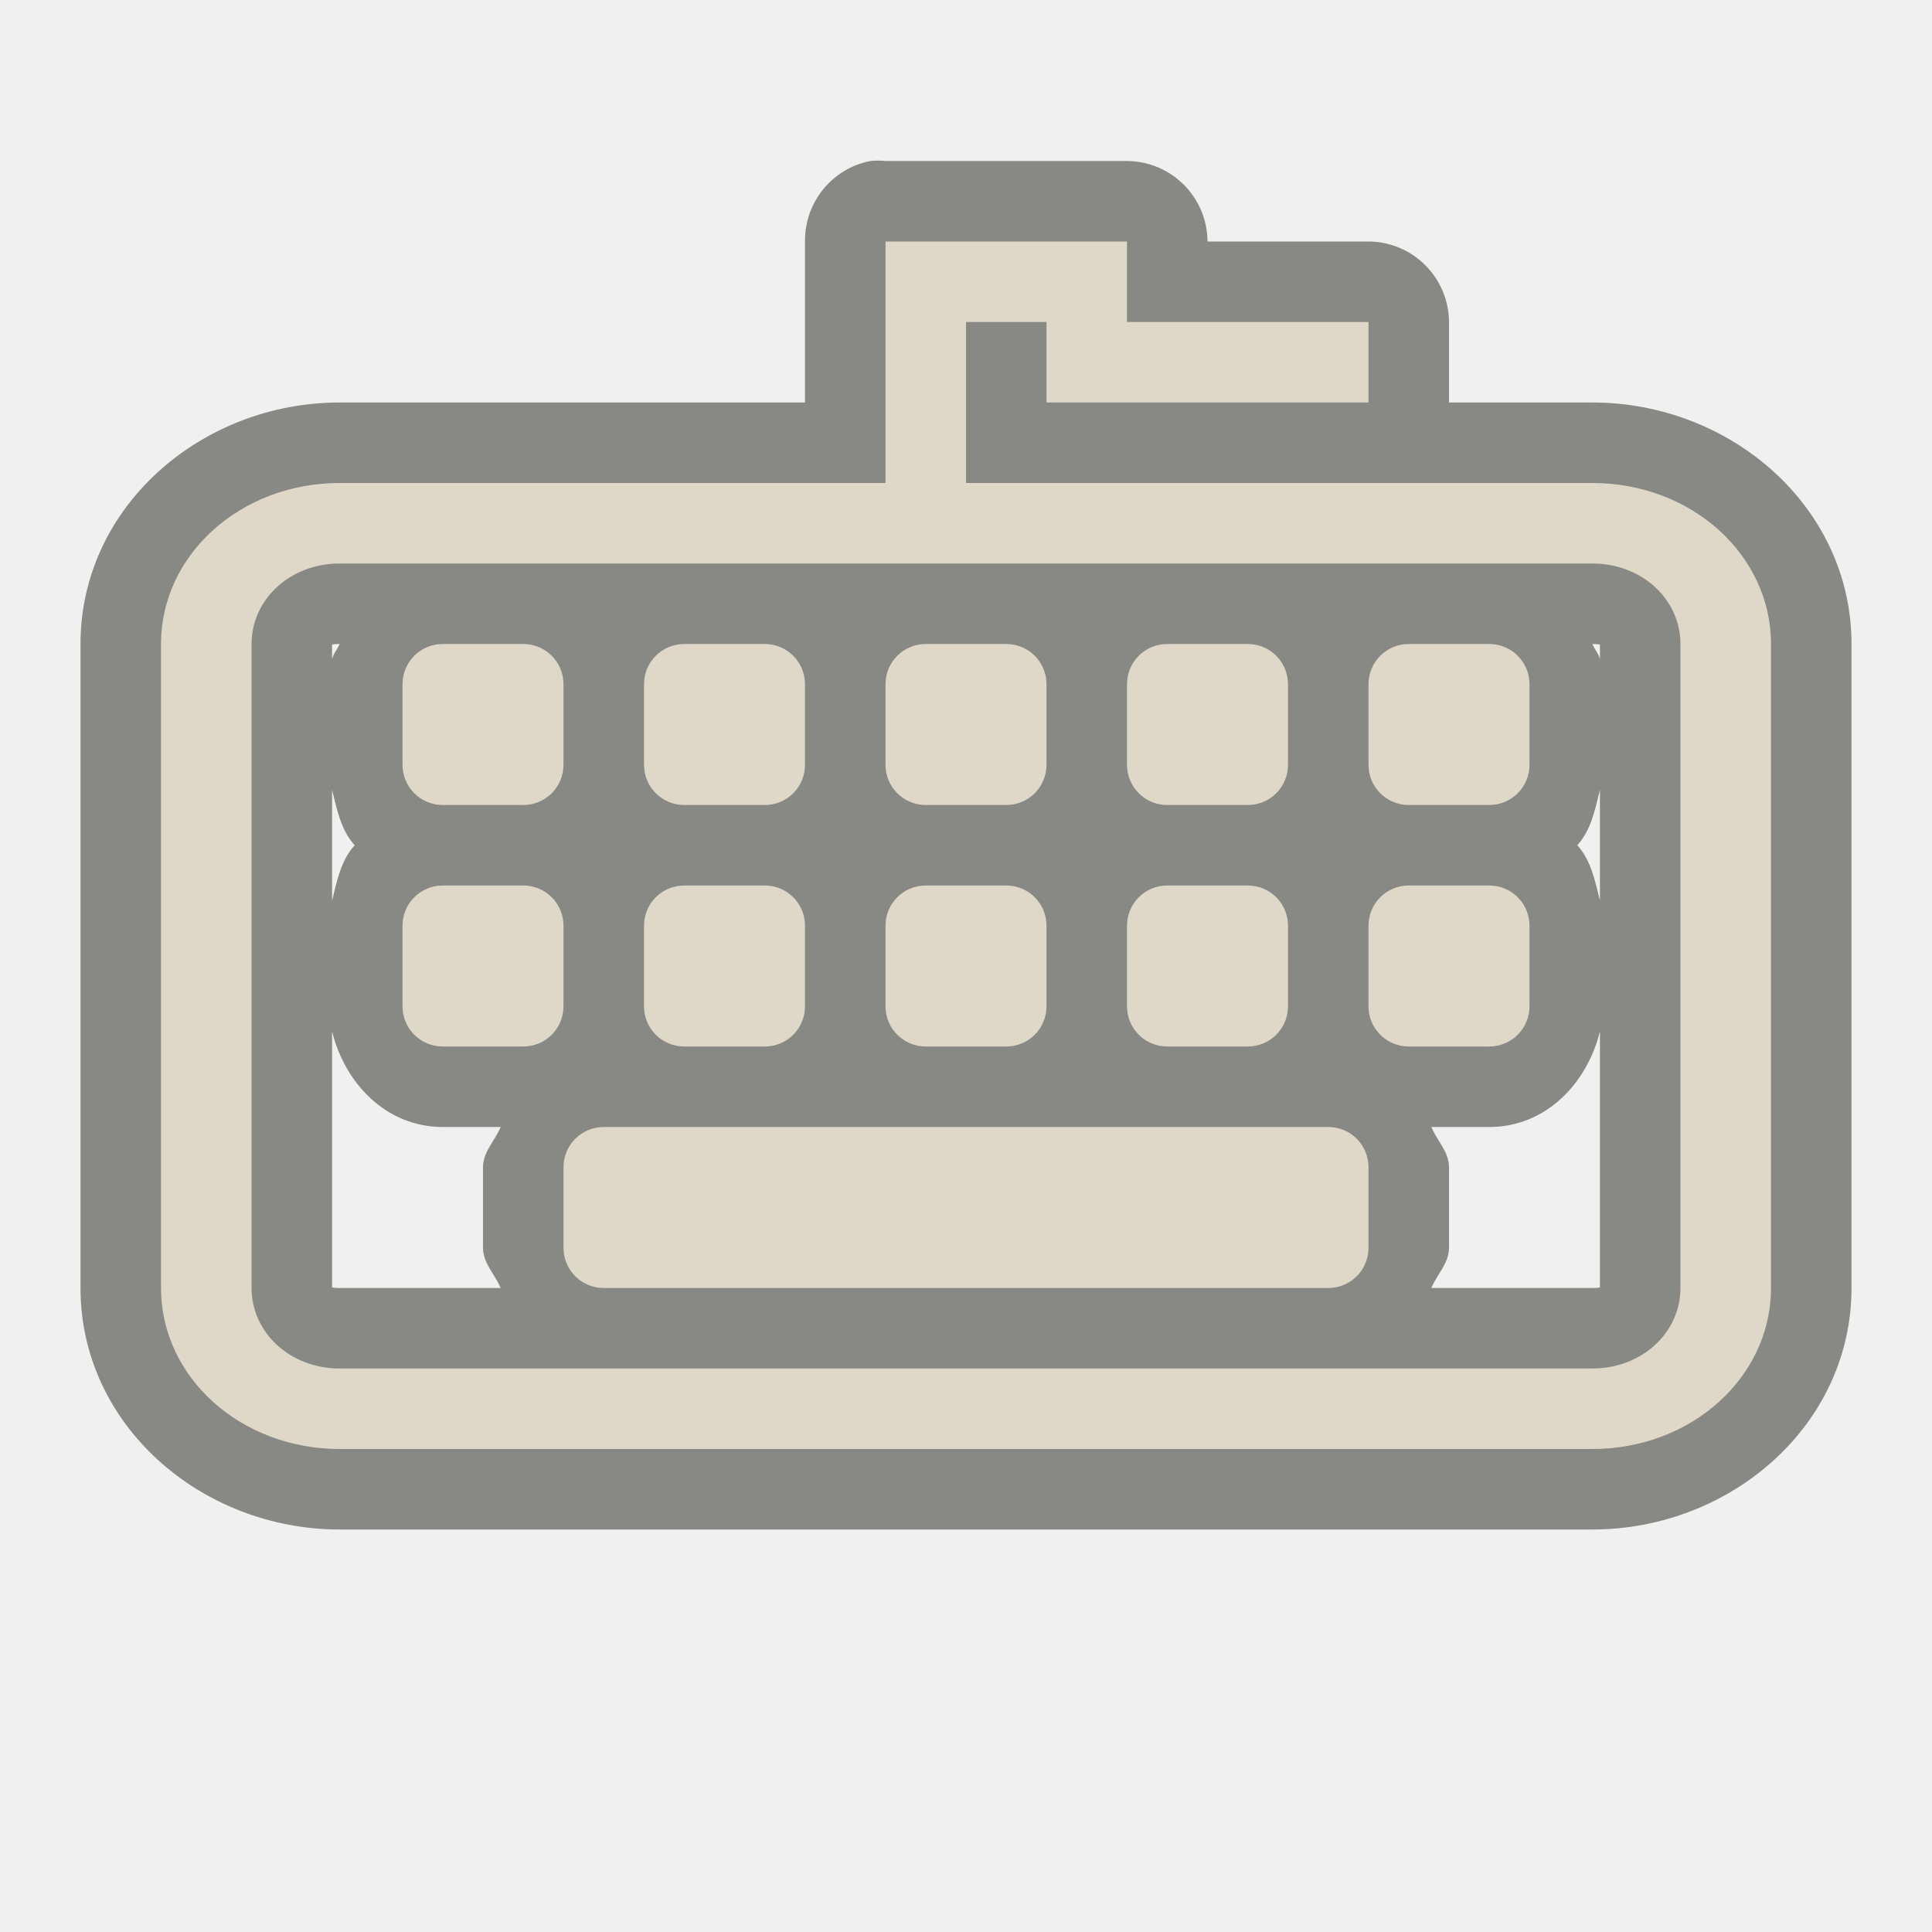
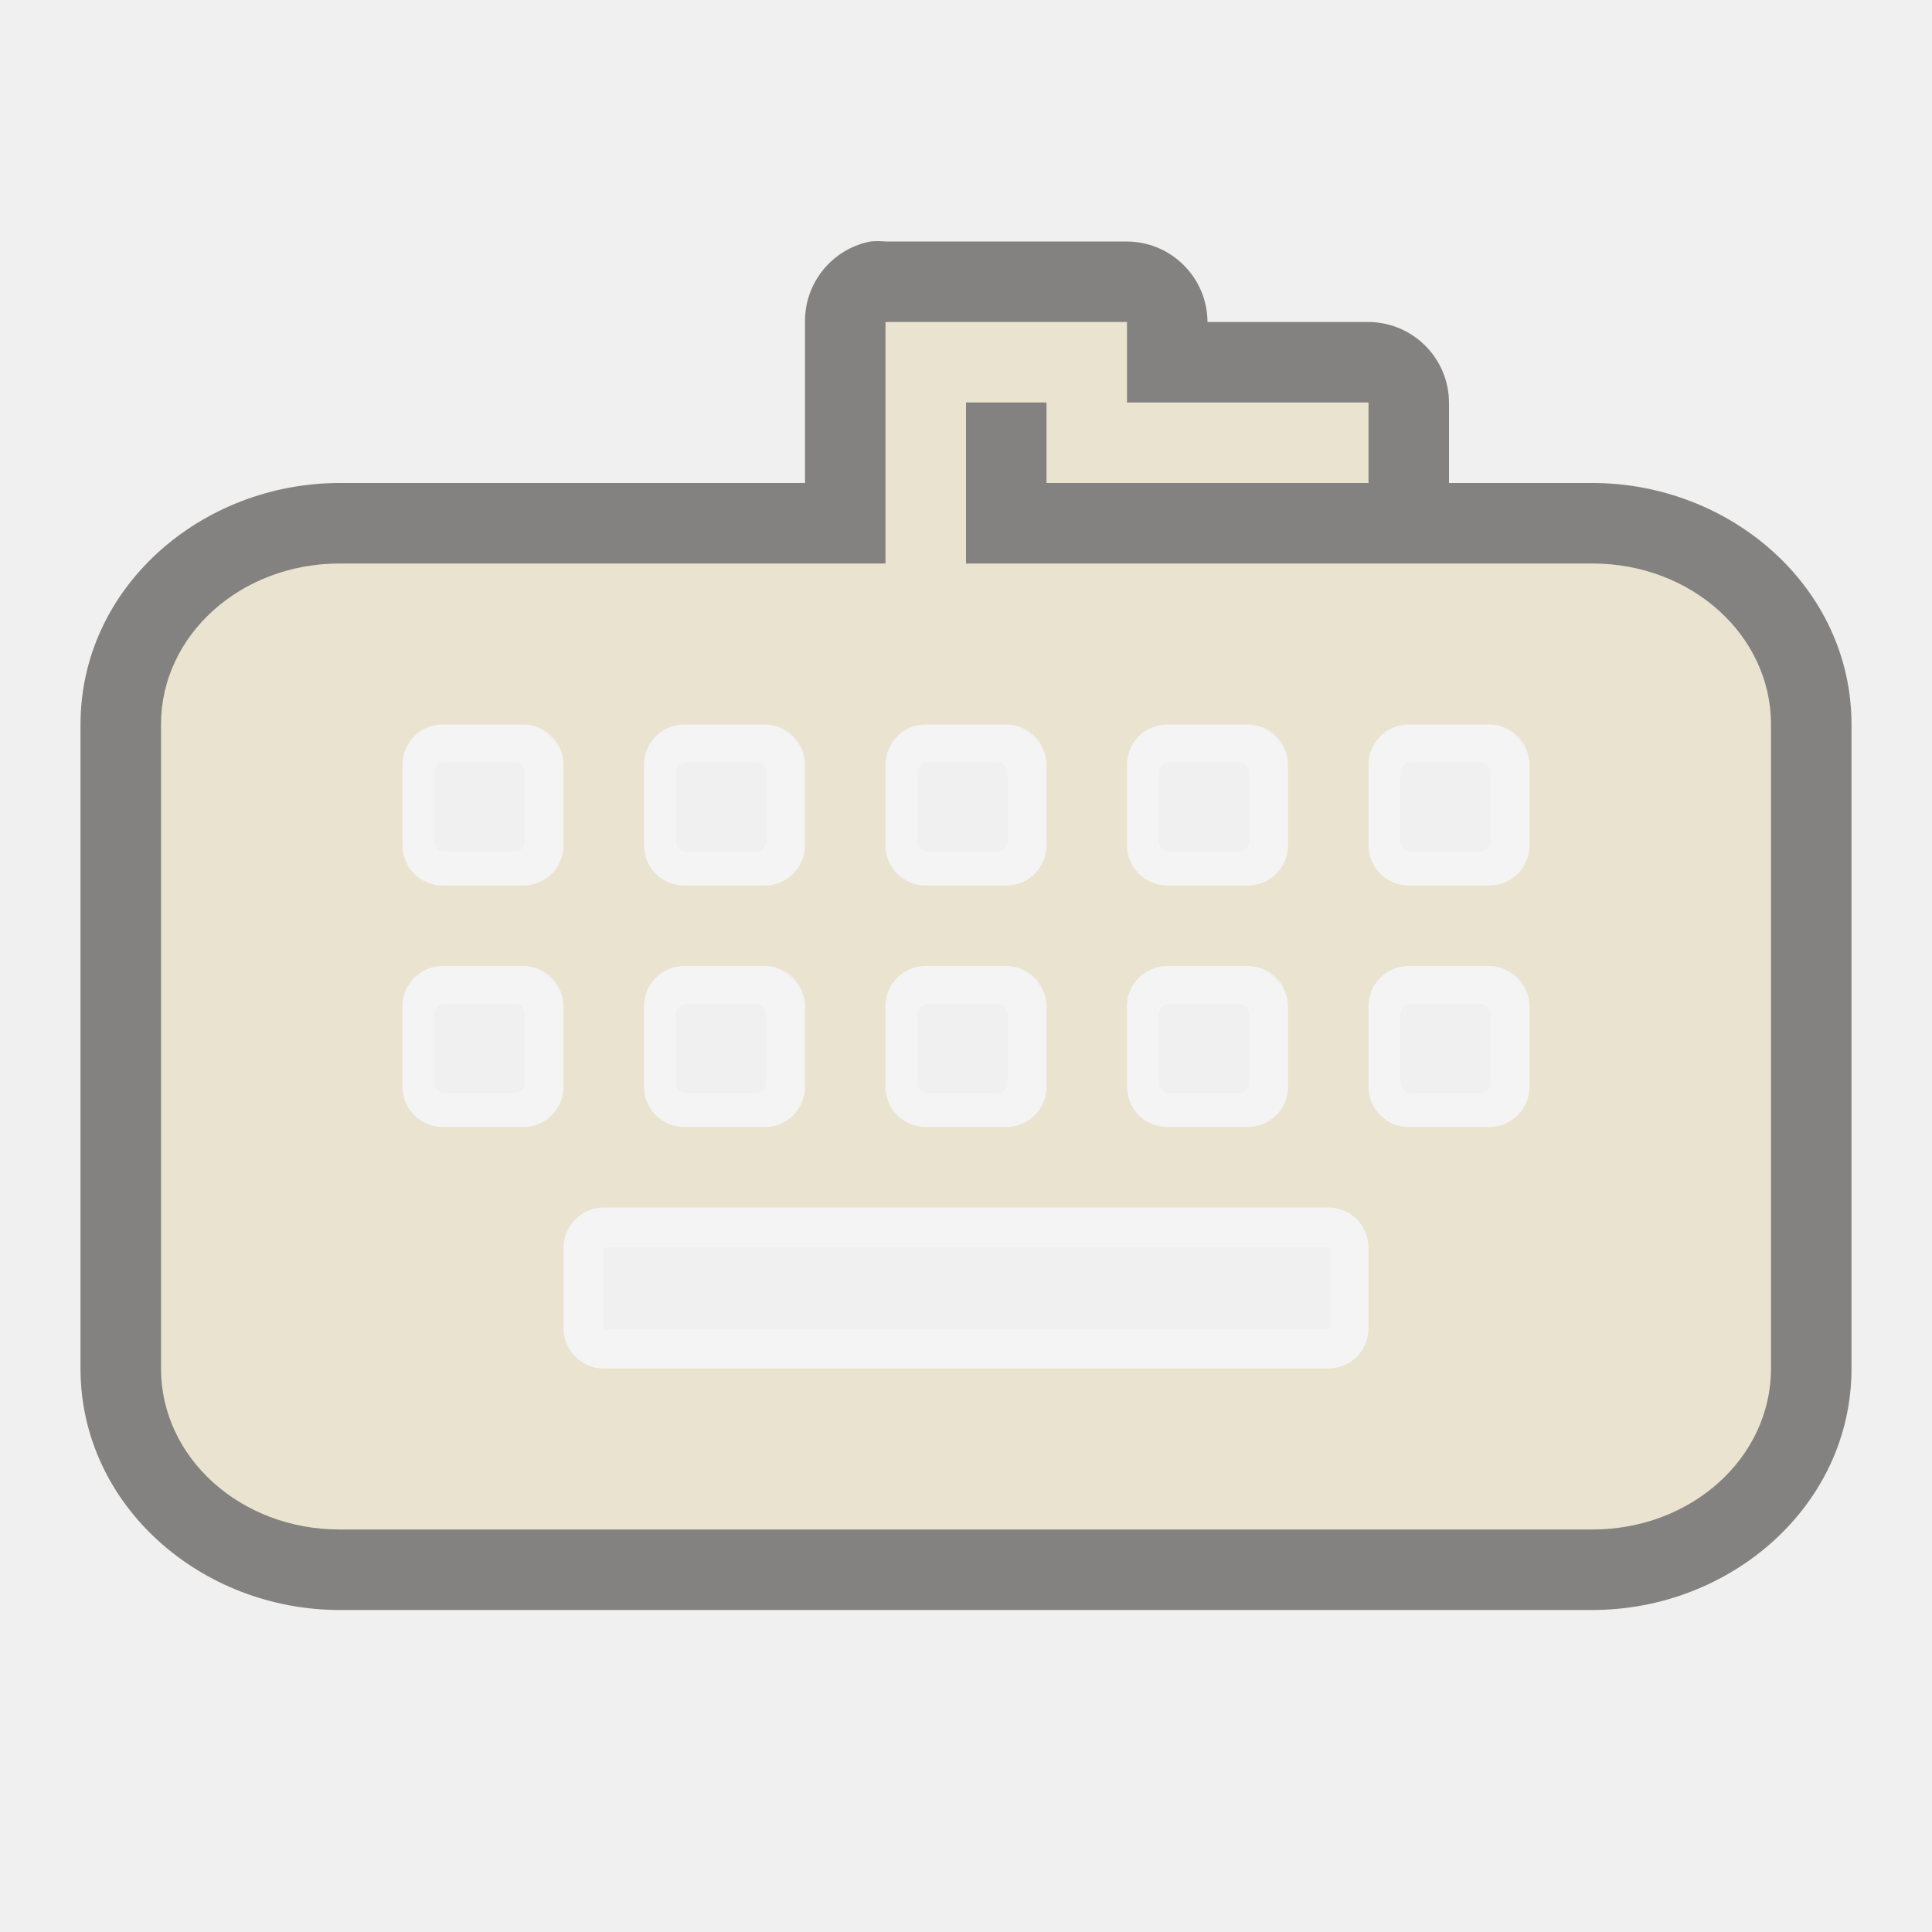
<svg xmlns="http://www.w3.org/2000/svg" version="1.0" width="24" height="24" id="svg3225">
  <defs id="defs3227" />
-   <g id="layer1">
-     <path d="M 10.812,2 C 10.336,2.093 9.994,2.514 10,3 L 10,5 4.219,5 C 2.502,5 1,6.295 1,8 l 0,8 c 0,1.705 1.502,3 3.219,3 l 15.562,0 C 21.498,19 23,17.705 23,16 L 23,8 C 23,6.295 21.498,5 19.781,5 L 18,5 18,4 C 17.997,3.449 17.551,3.003 17,3 17,3 15.889,3 15,3 14.997,2.449 14.551,2.003 14,2 l -3,0 c -0.062,-0.006 -0.125,-0.006 -0.188,0 l 0,0 z M 4.125,8 c 0,0.024 -0.036,0 0.094,0 C 4.192,8.066 4.142,8.118 4.125,8.188 L 4.125,8 z m 15.656,0 c 0.13,0 0.094,0.024 0.094,0 l 0,0.188 C 19.858,8.118 19.808,8.066 19.781,8 z M 4.125,9.812 C 4.186,10.06 4.237,10.315 4.406,10.5 4.237,10.685 4.186,10.94 4.125,11.188 l 0,-1.375 z m 15.75,0 0,1.375 C 19.814,10.94 19.763,10.685 19.594,10.5 19.763,10.315 19.814,10.06 19.875,9.812 z m -15.75,3 C 4.287,13.467 4.803,14 5.5,14 l 0.719,0 C 6.149,14.172 6,14.306 6,14.5 l 0,1 c 0,0.194 0.149,0.328 0.219,0.5 l -2,0 C 4.089,16 4.125,15.976 4.125,16 l 0,-3.188 z m 15.75,0 0,3.188 c 0,-0.024 0.036,0 -0.094,0 l -2,0 C 17.851,15.828 18,15.694 18,15.5 l 0,-1 C 18,14.306 17.851,14.172 17.781,14 L 18.5,14 c 0.697,0 1.213,-0.533 1.375,-1.188 z" id="path3219" style="opacity:0.6;fill:#43423e;fill-opacity:1;fill-rule:evenodd;stroke:none;stroke-width:1.7;marker:none;visibility:visible;display:inline;overflow:visible;enable-background:accumulate" />
-     <path d="M 11,3 11,6 4.219,6 C 2.988,6 2,6.892 2,8 l 0,8 c 0,1.108 0.988,2 2.219,2 l 15.562,0 C 21.012,18 22,17.108 22,16 L 22,8 C 22,6.892 21.012,6 19.781,6 L 12,6 l 0,-2 1,0 0,1 4,0 0,-1 c 0,0 -3,0 -3,0 L 14,3 11,3 z M 4.219,7 19.781,7 C 20.397,7 20.875,7.446 20.875,8 l 0,8 c 0,0.554 -0.478,1 -1.094,1 L 4.219,17 C 3.603,17 3.125,16.554 3.125,16 l 0,-8 C 3.125,7.446 3.603,7 4.219,7 z M 5.5,8 C 5.223,8 5,8.223 5,8.5 l 0,1 C 5,9.777 5.223,10 5.5,10 l 1,0 C 6.777,10 7,9.777 7,9.5 l 0,-1 C 7,8.223 6.777,8 6.5,8 l -1,0 z m 3,0 C 8.223,8 8,8.223 8,8.5 l 0,1 C 8,9.777 8.223,10 8.5,10 l 1,0 C 9.777,10 10,9.777 10,9.5 l 0,-1 C 10,8.223 9.777,8 9.5,8 l -1,0 z m 3,0 C 11.223,8 11,8.223 11,8.5 l 0,1 c 0,0.277 0.223,0.5 0.5,0.5 l 1,0 C 12.777,10 13,9.777 13,9.5 l 0,-1 C 13,8.223 12.777,8 12.5,8 l -1,0 z m 3,0 C 14.223,8 14,8.223 14,8.5 l 0,1 c 0,0.277 0.223,0.5 0.5,0.5 l 1,0 C 15.777,10 16,9.777 16,9.5 l 0,-1 C 16,8.223 15.777,8 15.5,8 l -1,0 z m 3,0 C 17.223,8 17,8.223 17,8.5 l 0,1 c 0,0.277 0.223,0.5 0.5,0.5 l 1,0 C 18.777,10 19,9.777 19,9.5 l 0,-1 C 19,8.223 18.777,8 18.5,8 l -1,0 z m -12,3 C 5.223,11 5,11.223 5,11.5 l 0,1 C 5,12.777 5.223,13 5.5,13 l 1,0 C 6.777,13 7,12.777 7,12.5 l 0,-1 C 7,11.223 6.777,11 6.5,11 l -1,0 z m 3,0 C 8.223,11 8,11.223 8,11.5 l 0,1 C 8,12.777 8.223,13 8.5,13 l 1,0 C 9.777,13 10,12.777 10,12.5 l 0,-1 C 10,11.223 9.777,11 9.5,11 l -1,0 z m 3,0 C 11.223,11 11,11.223 11,11.5 l 0,1 c 0,0.277 0.223,0.5 0.5,0.5 l 1,0 c 0.277,0 0.5,-0.223 0.5,-0.5 l 0,-1 C 13,11.223 12.777,11 12.5,11 l -1,0 z m 3,0 C 14.223,11 14,11.223 14,11.5 l 0,1 c 0,0.277 0.223,0.5 0.5,0.5 l 1,0 c 0.277,0 0.5,-0.223 0.5,-0.5 l 0,-1 C 16,11.223 15.777,11 15.5,11 l -1,0 z m 3,0 C 17.223,11 17,11.223 17,11.5 l 0,1 c 0,0.277 0.223,0.5 0.5,0.5 l 1,0 c 0.277,0 0.5,-0.223 0.5,-0.5 l 0,-1 C 19,11.223 18.777,11 18.5,11 l -1,0 z m -10,3 C 7.223,14 7,14.223 7,14.5 l 0,1 C 7,15.777 7.223,16 7.5,16 l 9,0 c 0.277,0 0.5,-0.223 0.5,-0.5 l 0,-1 C 17,14.223 16.777,14 16.5,14 l -9,0 z" id="rect2396" style="fill:#dfd8c8;fill-opacity:1;fill-rule:evenodd;stroke:none;stroke-width:1.7;marker:none;visibility:visible;display:inline;overflow:visible;enable-background:accumulate" />
+   <g transform="translate(1,2)" id="g3615" style="opacity:0.3">
+     <rect width="1.623" height="1.611" ry="0.381" x="4.146" y="7.219" id="rect2819" style="fill:none;stroke:#ffffff;stroke-width:0.5;stroke-miterlimit:4;stroke-opacity:1;stroke-dasharray:none" />
+     <rect width="1.623" height="1.611" ry="0.381" x="10.146" y="7.219" id="rect3593" style="fill:none;stroke:#ffffff;stroke-width:0.5;stroke-miterlimit:4;stroke-opacity:1;stroke-dasharray:none" />
+     <rect width="1.623" height="1.611" ry="0.381" x="16.146" y="7.219" id="rect3595" style="fill:none;stroke:#ffffff;stroke-width:0.5;stroke-miterlimit:4;stroke-opacity:1;stroke-dasharray:none" />
+     <rect width="1.623" height="1.611" ry="0.381" x="4.146" y="10.219" id="rect3597" style="fill:none;stroke:#ffffff;stroke-width:0.5;stroke-miterlimit:4;stroke-opacity:1;stroke-dasharray:none" />
+     <rect width="1.623" height="1.611" ry="0.381" x="10.146" y="10.219" id="rect3599" style="fill:none;stroke:#ffffff;stroke-width:0.5;stroke-miterlimit:4;stroke-opacity:1;stroke-dasharray:none" />
+     <rect width="1.623" height="1.611" ry="0.381" x="16.146" y="10.219" id="rect3601" style="fill:none;stroke:#ffffff;stroke-width:0.5;stroke-miterlimit:4;stroke-opacity:1;stroke-dasharray:none" />
+     <rect width="1.623" height="1.611" ry="0.381" x="7.146" y="7.219" id="rect3603" style="fill:none;stroke:#ffffff;stroke-width:0.5;stroke-miterlimit:4;stroke-opacity:1;stroke-dasharray:none" />
+     <rect width="1.623" height="1.611" ry="0.381" x="7.146" y="10.219" id="rect3605" style="fill:none;stroke:#ffffff;stroke-width:0.5;stroke-miterlimit:4;stroke-opacity:1;stroke-dasharray:none" />
+     <rect width="1.623" height="1.611" ry="0.381" x="13.146" y="7.219" id="rect3607" style="fill:none;stroke:#ffffff;stroke-width:0.5;stroke-miterlimit:4;stroke-opacity:1;stroke-dasharray:none" />
+     <rect width="1.623" height="1.611" ry="0.381" x="13.146" y="10.219" id="rect3609" style="fill:none;stroke:#ffffff;stroke-width:0.5;stroke-miterlimit:4;stroke-opacity:1;stroke-dasharray:none" />
+     <rect width="9.534" height="1.521" ry="0.291" x="6.244" y="13.241" id="rect3613" style="fill:none;stroke:#ffffff;stroke-width:0.5;stroke-miterlimit:4;stroke-opacity:1;stroke-dasharray:none" />
+   </g>
+   <g transform="translate(0,1)" id="layer1">
+     <path d="M 10.812,2 C 10.336,2.093 9.994,2.514 10,3 L 10,5 4.219,5 C 2.502,5 1,6.295 1,8 L 4,7 20,7 20,17 4,17 4,7 1,8 1,16 c 0,1.705 1.502,3 3.219,3 l 15.562,0 C 21.498,19 23,17.705 23,16 L 23,8 C 23,6.295 21.498,5 19.781,5 L 18,5 18,4 C 17.997,3.449 17.551,3.003 17,3 17,3 15.889,3 15,3 14.997,2.449 14.551,2.003 14,2 L 11,2 C 10.938,1.994 10.875,1.994 10.812,2 l 0,0 z" id="path3219" style="opacity:0.6;fill:#3a3935;fill-opacity:1;fill-rule:evenodd;stroke:none;stroke-width:1.7;marker:none;visibility:visible;display:inline;overflow:visible" />
+     <path d="M 11,3 11,6 4.219,6 C 2.988,6 2,6.892 2,8 l 0,8 c 0,1.108 0.988,2 2.219,2 l 15.562,0 C 21.012,18 22,17.108 22,16 L 22,8 C 22,6.892 21.012,6 19.781,6 L 12,6 l 0,-2 1,0 0,1 4,0 0,-1 c 0,0 -3,0 -3,0 L 14,3 11,3 z M 5.5,8 C 5.223,8 5,8.223 5,8.5 l 0,1 C 5,9.777 5.223,10 5.5,10 l 1,0 C 6.777,10 7,9.777 7,9.5 l 0,-1 C 7,8.223 6.777,8 6.5,8 l -1,0 z m 3,0 C 8.223,8 8,8.223 8,8.5 l 0,1 C 8,9.777 8.223,10 8.5,10 l 1,0 C 9.777,10 10,9.777 10,9.5 l 0,-1 C 10,8.223 9.777,8 9.5,8 l -1,0 z m 3,0 C 11.223,8 11,8.223 11,8.5 l 0,1 c 0,0.277 0.223,0.5 0.5,0.5 l 1,0 C 12.777,10 13,9.777 13,9.5 l 0,-1 C 13,8.223 12.777,8 12.5,8 l -1,0 z m 3,0 C 14.223,8 14,8.223 14,8.5 l 0,1 c 0,0.277 0.223,0.5 0.5,0.5 l 1,0 C 15.777,10 16,9.777 16,9.5 l 0,-1 C 16,8.223 15.777,8 15.5,8 l -1,0 z m 3,0 C 17.223,8 17,8.223 17,8.5 l 0,1 c 0,0.277 0.223,0.5 0.5,0.5 l 1,0 C 18.777,10 19,9.777 19,9.5 l 0,-1 C 19,8.223 18.777,8 18.5,8 l -1,0 z m -12,3 C 5.223,11 5,11.223 5,11.5 l 0,1 C 5,12.777 5.223,13 5.5,13 l 1,0 C 6.777,13 7,12.777 7,12.5 l 0,-1 C 7,11.223 6.777,11 6.5,11 l -1,0 z m 3,0 C 8.223,11 8,11.223 8,11.5 l 0,1 C 8,12.777 8.223,13 8.5,13 l 1,0 C 9.777,13 10,12.777 10,12.5 l 0,-1 C 10,11.223 9.777,11 9.5,11 l -1,0 z m 3,0 C 11.223,11 11,11.223 11,11.5 l 0,1 c 0,0.277 0.223,0.5 0.5,0.5 l 1,0 c 0.277,0 0.5,-0.223 0.5,-0.5 l 0,-1 C 13,11.223 12.777,11 12.5,11 l -1,0 z m 3,0 C 14.223,11 14,11.223 14,11.5 l 0,1 c 0,0.277 0.223,0.5 0.5,0.5 l 1,0 c 0.277,0 0.5,-0.223 0.5,-0.5 l 0,-1 C 16,11.223 15.777,11 15.5,11 l -1,0 z m 3,0 C 17.223,11 17,11.223 17,11.5 l 0,1 c 0,0.277 0.223,0.5 0.5,0.5 l 1,0 c 0.277,0 0.5,-0.223 0.5,-0.5 l 0,-1 C 19,11.223 18.777,11 18.5,11 l -1,0 z m -10,3 C 7.223,14 7,14.223 7,14.5 l 0,1 C 7,15.777 7.223,16 7.5,16 l 9,0 c 0.277,0 0.5,-0.223 0.5,-0.5 l 0,-1 C 17,14.223 16.777,14 16.5,14 l -9,0 z" id="rect2396" style="fill:#eae3d0;fill-opacity:1;fill-rule:evenodd;stroke:none;stroke-width:1.7;marker:none;visibility:visible;display:inline;overflow:visible" />
  </g>
</svg>
